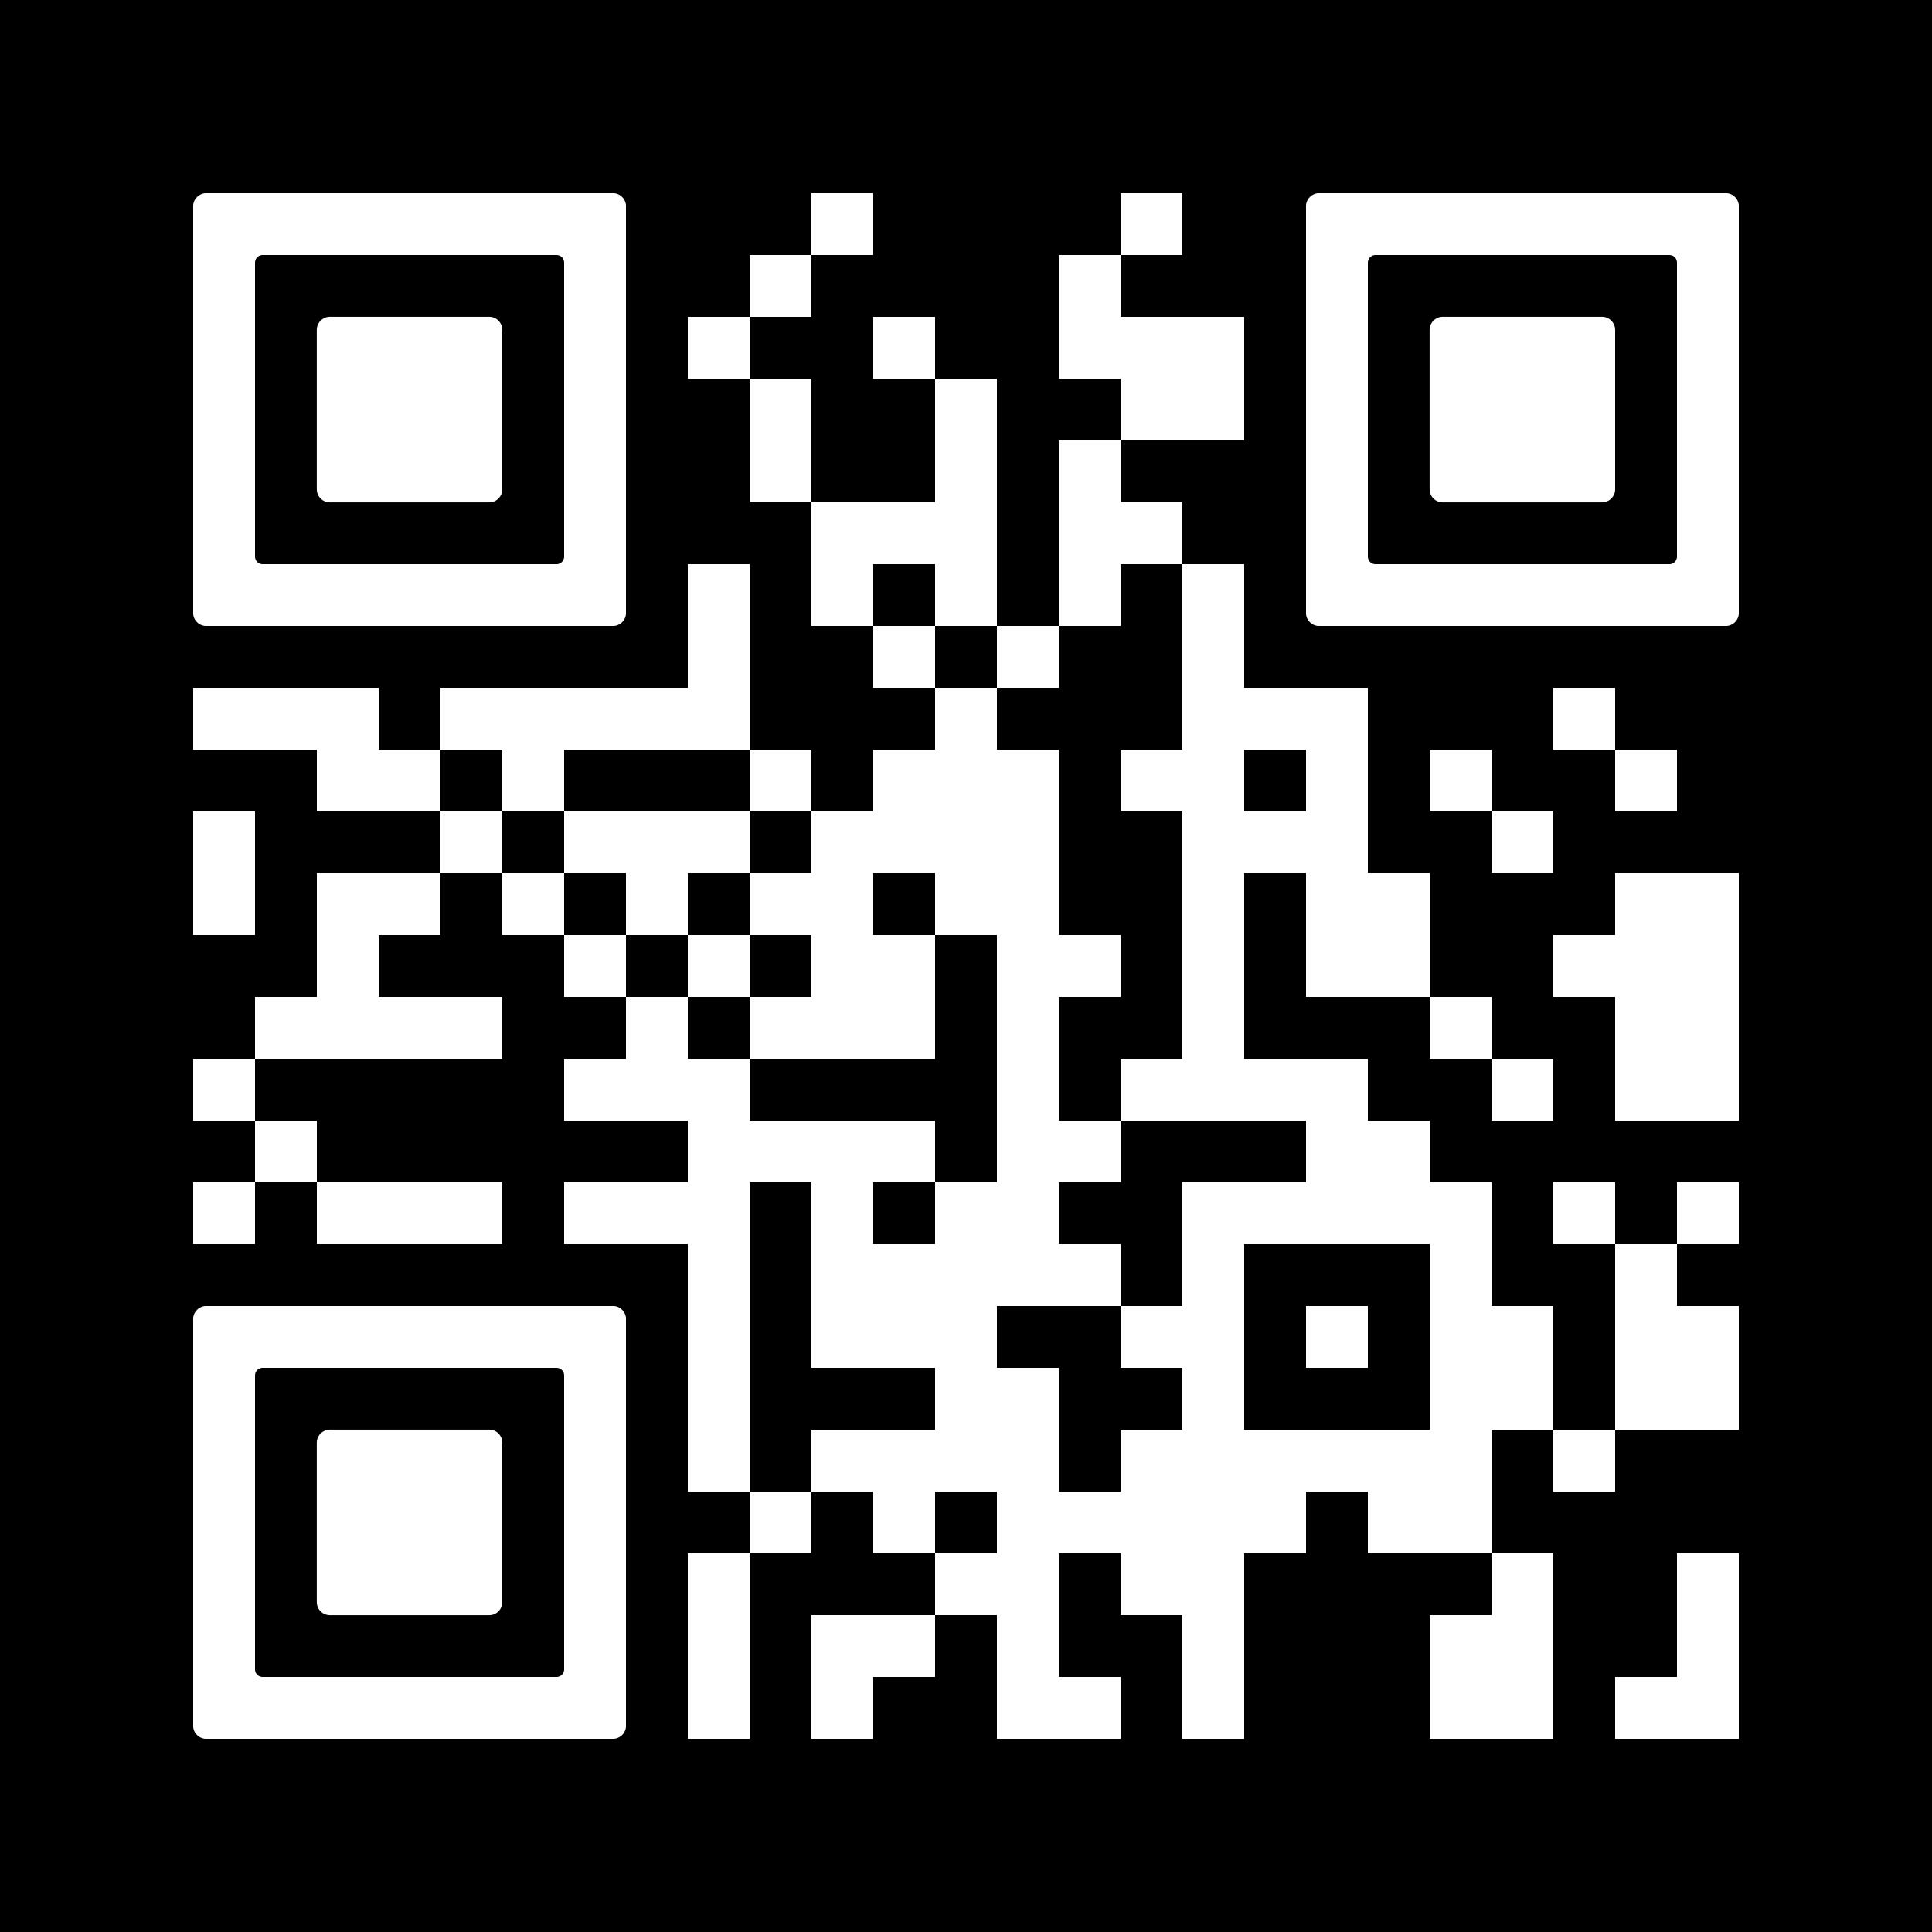
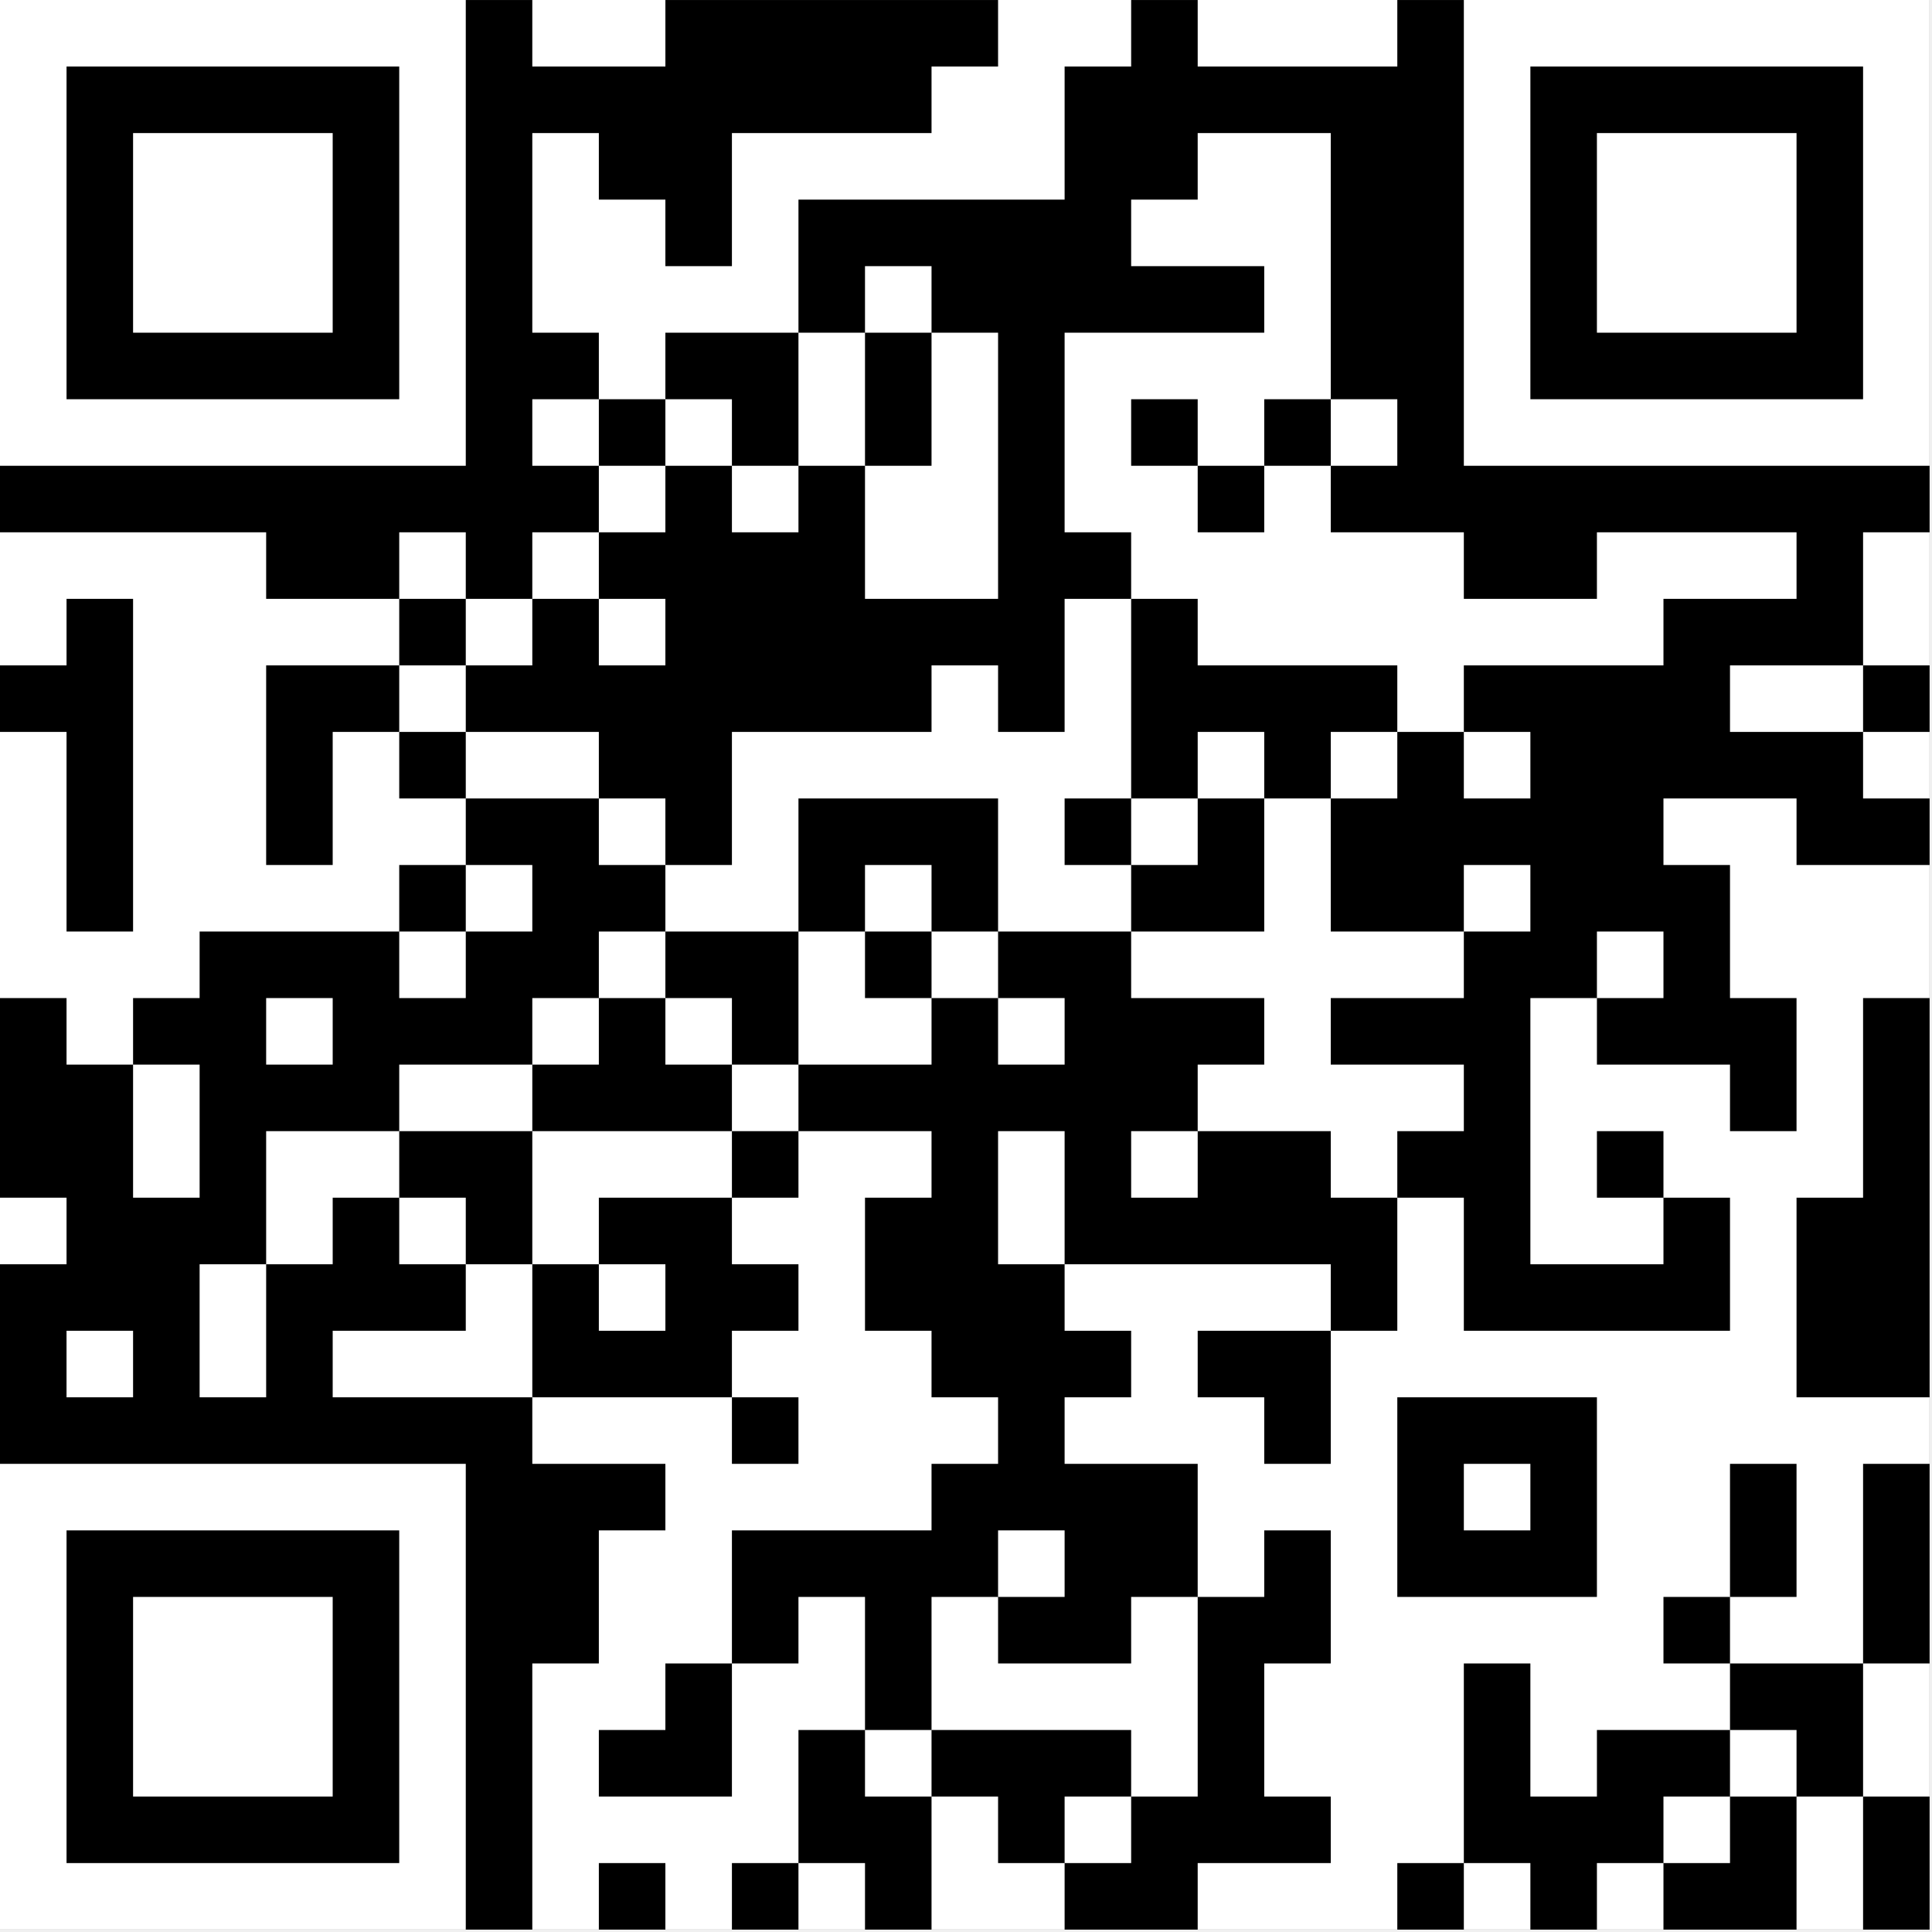
- <svg xmlns="http://www.w3.org/2000/svg" version="1.0" viewBox="0 0 100 100" enable-background="new 0 0 100 100" xml:space="preserve">
-   <svg version="1.1" width="100" height="100" viewBox="0 0 2000 2000" x="0" y="0" shape-rendering="crispEdges">
-     <defs />
-     <rect x="0" y="0" width="2000" height="2000" fill="#000000" />
-     <rect x="840" y="200" width="64" height="64" fill="#ffffff" />
-     <rect x="1160" y="200" width="64" height="64" fill="#ffffff" />
-     <rect x="776" y="264" width="64" height="64" fill="#ffffff" />
-     <rect x="1096" y="264" width="64" height="64" fill="#ffffff" />
-     <rect x="712" y="328" width="64" height="64" fill="#ffffff" />
-     <rect x="904" y="328" width="64" height="64" fill="#ffffff" />
-     <rect x="1096" y="328" width="64" height="64" fill="#ffffff" />
-     <rect x="1160" y="328" width="64" height="64" fill="#ffffff" />
-     <rect x="1224" y="328" width="64" height="64" fill="#ffffff" />
-     <rect x="776" y="392" width="64" height="64" fill="#ffffff" />
-     <rect x="968" y="392" width="64" height="64" fill="#ffffff" />
-     <rect x="1160" y="392" width="64" height="64" fill="#ffffff" />
-     <rect x="1224" y="392" width="64" height="64" fill="#ffffff" />
-     <rect x="776" y="456" width="64" height="64" fill="#ffffff" />
-     <rect x="968" y="456" width="64" height="64" fill="#ffffff" />
-     <rect x="1096" y="456" width="64" height="64" fill="#ffffff" />
-     <rect x="840" y="520" width="64" height="64" fill="#ffffff" />
-     <rect x="904" y="520" width="64" height="64" fill="#ffffff" />
-     <rect x="968" y="520" width="64" height="64" fill="#ffffff" />
-     <rect x="1096" y="520" width="64" height="64" fill="#ffffff" />
-     <rect x="1160" y="520" width="64" height="64" fill="#ffffff" />
-     <rect x="712" y="584" width="64" height="64" fill="#ffffff" />
-     <rect x="840" y="584" width="64" height="64" fill="#ffffff" />
-     <rect x="968" y="584" width="64" height="64" fill="#ffffff" />
-     <rect x="1096" y="584" width="64" height="64" fill="#ffffff" />
-     <rect x="1224" y="584" width="64" height="64" fill="#ffffff" />
-     <rect x="712" y="648" width="64" height="64" fill="#ffffff" />
-     <rect x="904" y="648" width="64" height="64" fill="#ffffff" />
-     <rect x="1032" y="648" width="64" height="64" fill="#ffffff" />
-     <rect x="1224" y="648" width="64" height="64" fill="#ffffff" />
-     <rect x="200" y="712" width="64" height="64" fill="#ffffff" />
-     <rect x="264" y="712" width="64" height="64" fill="#ffffff" />
-     <rect x="328" y="712" width="64" height="64" fill="#ffffff" />
-     <rect x="456" y="712" width="64" height="64" fill="#ffffff" />
-     <rect x="520" y="712" width="64" height="64" fill="#ffffff" />
-     <rect x="584" y="712" width="64" height="64" fill="#ffffff" />
-     <rect x="648" y="712" width="64" height="64" fill="#ffffff" />
-     <rect x="712" y="712" width="64" height="64" fill="#ffffff" />
-     <rect x="968" y="712" width="64" height="64" fill="#ffffff" />
-     <rect x="1224" y="712" width="64" height="64" fill="#ffffff" />
-     <rect x="1288" y="712" width="64" height="64" fill="#ffffff" />
-     <rect x="1352" y="712" width="64" height="64" fill="#ffffff" />
-     <rect x="1608" y="712" width="64" height="64" fill="#ffffff" />
-     <rect x="328" y="776" width="64" height="64" fill="#ffffff" />
-     <rect x="392" y="776" width="64" height="64" fill="#ffffff" />
-     <rect x="520" y="776" width="64" height="64" fill="#ffffff" />
-     <rect x="776" y="776" width="64" height="64" fill="#ffffff" />
-     <rect x="904" y="776" width="64" height="64" fill="#ffffff" />
-     <rect x="968" y="776" width="64" height="64" fill="#ffffff" />
-     <rect x="1032" y="776" width="64" height="64" fill="#ffffff" />
-     <rect x="1160" y="776" width="64" height="64" fill="#ffffff" />
-     <rect x="1224" y="776" width="64" height="64" fill="#ffffff" />
-     <rect x="1352" y="776" width="64" height="64" fill="#ffffff" />
-     <rect x="1480" y="776" width="64" height="64" fill="#ffffff" />
-     <rect x="1672" y="776" width="64" height="64" fill="#ffffff" />
-     <rect x="200" y="840" width="64" height="64" fill="#ffffff" />
-     <rect x="456" y="840" width="64" height="64" fill="#ffffff" />
-     <rect x="584" y="840" width="64" height="64" fill="#ffffff" />
-     <rect x="648" y="840" width="64" height="64" fill="#ffffff" />
-     <rect x="712" y="840" width="64" height="64" fill="#ffffff" />
-     <rect x="840" y="840" width="64" height="64" fill="#ffffff" />
-     <rect x="904" y="840" width="64" height="64" fill="#ffffff" />
-     <rect x="968" y="840" width="64" height="64" fill="#ffffff" />
-     <rect x="1032" y="840" width="64" height="64" fill="#ffffff" />
-     <rect x="1224" y="840" width="64" height="64" fill="#ffffff" />
-     <rect x="1288" y="840" width="64" height="64" fill="#ffffff" />
-     <rect x="1352" y="840" width="64" height="64" fill="#ffffff" />
-     <rect x="1544" y="840" width="64" height="64" fill="#ffffff" />
-     <rect x="200" y="904" width="64" height="64" fill="#ffffff" />
-     <rect x="328" y="904" width="64" height="64" fill="#ffffff" />
-     <rect x="392" y="904" width="64" height="64" fill="#ffffff" />
-     <rect x="520" y="904" width="64" height="64" fill="#ffffff" />
-     <rect x="648" y="904" width="64" height="64" fill="#ffffff" />
-     <rect x="776" y="904" width="64" height="64" fill="#ffffff" />
-     <rect x="840" y="904" width="64" height="64" fill="#ffffff" />
-     <rect x="968" y="904" width="64" height="64" fill="#ffffff" />
-     <rect x="1032" y="904" width="64" height="64" fill="#ffffff" />
-     <rect x="1224" y="904" width="64" height="64" fill="#ffffff" />
-     <rect x="1352" y="904" width="64" height="64" fill="#ffffff" />
-     <rect x="1416" y="904" width="64" height="64" fill="#ffffff" />
-     <rect x="1672" y="904" width="64" height="64" fill="#ffffff" />
-     <rect x="1736" y="904" width="64" height="64" fill="#ffffff" />
-     <rect x="328" y="968" width="64" height="64" fill="#ffffff" />
-     <rect x="584" y="968" width="64" height="64" fill="#ffffff" />
-     <rect x="712" y="968" width="64" height="64" fill="#ffffff" />
-     <rect x="840" y="968" width="64" height="64" fill="#ffffff" />
-     <rect x="904" y="968" width="64" height="64" fill="#ffffff" />
-     <rect x="1032" y="968" width="64" height="64" fill="#ffffff" />
-     <rect x="1096" y="968" width="64" height="64" fill="#ffffff" />
-     <rect x="1224" y="968" width="64" height="64" fill="#ffffff" />
-     <rect x="1352" y="968" width="64" height="64" fill="#ffffff" />
-     <rect x="1416" y="968" width="64" height="64" fill="#ffffff" />
-     <rect x="1608" y="968" width="64" height="64" fill="#ffffff" />
-     <rect x="1672" y="968" width="64" height="64" fill="#ffffff" />
-     <rect x="1736" y="968" width="64" height="64" fill="#ffffff" />
-     <rect x="264" y="1032" width="64" height="64" fill="#ffffff" />
-     <rect x="328" y="1032" width="64" height="64" fill="#ffffff" />
-     <rect x="392" y="1032" width="64" height="64" fill="#ffffff" />
-     <rect x="456" y="1032" width="64" height="64" fill="#ffffff" />
-     <rect x="648" y="1032" width="64" height="64" fill="#ffffff" />
-     <rect x="776" y="1032" width="64" height="64" fill="#ffffff" />
-     <rect x="840" y="1032" width="64" height="64" fill="#ffffff" />
-     <rect x="904" y="1032" width="64" height="64" fill="#ffffff" />
-     <rect x="1032" y="1032" width="64" height="64" fill="#ffffff" />
-     <rect x="1224" y="1032" width="64" height="64" fill="#ffffff" />
-     <rect x="1480" y="1032" width="64" height="64" fill="#ffffff" />
-     <rect x="1672" y="1032" width="64" height="64" fill="#ffffff" />
-     <rect x="1736" y="1032" width="64" height="64" fill="#ffffff" />
-     <rect x="200" y="1096" width="64" height="64" fill="#ffffff" />
-     <rect x="584" y="1096" width="64" height="64" fill="#ffffff" />
-     <rect x="648" y="1096" width="64" height="64" fill="#ffffff" />
-     <rect x="712" y="1096" width="64" height="64" fill="#ffffff" />
-     <rect x="1032" y="1096" width="64" height="64" fill="#ffffff" />
-     <rect x="1160" y="1096" width="64" height="64" fill="#ffffff" />
-     <rect x="1224" y="1096" width="64" height="64" fill="#ffffff" />
-     <rect x="1288" y="1096" width="64" height="64" fill="#ffffff" />
-     <rect x="1352" y="1096" width="64" height="64" fill="#ffffff" />
-     <rect x="1544" y="1096" width="64" height="64" fill="#ffffff" />
-     <rect x="1672" y="1096" width="64" height="64" fill="#ffffff" />
-     <rect x="1736" y="1096" width="64" height="64" fill="#ffffff" />
-     <rect x="264" y="1160" width="64" height="64" fill="#ffffff" />
-     <rect x="712" y="1160" width="64" height="64" fill="#ffffff" />
-     <rect x="776" y="1160" width="64" height="64" fill="#ffffff" />
-     <rect x="840" y="1160" width="64" height="64" fill="#ffffff" />
-     <rect x="904" y="1160" width="64" height="64" fill="#ffffff" />
-     <rect x="1032" y="1160" width="64" height="64" fill="#ffffff" />
-     <rect x="1096" y="1160" width="64" height="64" fill="#ffffff" />
-     <rect x="1352" y="1160" width="64" height="64" fill="#ffffff" />
-     <rect x="1416" y="1160" width="64" height="64" fill="#ffffff" />
-     <rect x="200" y="1224" width="64" height="64" fill="#ffffff" />
-     <rect x="328" y="1224" width="64" height="64" fill="#ffffff" />
-     <rect x="392" y="1224" width="64" height="64" fill="#ffffff" />
-     <rect x="456" y="1224" width="64" height="64" fill="#ffffff" />
-     <rect x="584" y="1224" width="64" height="64" fill="#ffffff" />
-     <rect x="648" y="1224" width="64" height="64" fill="#ffffff" />
-     <rect x="712" y="1224" width="64" height="64" fill="#ffffff" />
-     <rect x="840" y="1224" width="64" height="64" fill="#ffffff" />
-     <rect x="968" y="1224" width="64" height="64" fill="#ffffff" />
-     <rect x="1032" y="1224" width="64" height="64" fill="#ffffff" />
-     <rect x="1224" y="1224" width="64" height="64" fill="#ffffff" />
-     <rect x="1288" y="1224" width="64" height="64" fill="#ffffff" />
-     <rect x="1352" y="1224" width="64" height="64" fill="#ffffff" />
-     <rect x="1416" y="1224" width="64" height="64" fill="#ffffff" />
-     <rect x="1480" y="1224" width="64" height="64" fill="#ffffff" />
-     <rect x="1608" y="1224" width="64" height="64" fill="#ffffff" />
-     <rect x="1736" y="1224" width="64" height="64" fill="#ffffff" />
-     <rect x="712" y="1288" width="64" height="64" fill="#ffffff" />
-     <rect x="840" y="1288" width="64" height="64" fill="#ffffff" />
-     <rect x="904" y="1288" width="64" height="64" fill="#ffffff" />
-     <rect x="968" y="1288" width="64" height="64" fill="#ffffff" />
-     <rect x="1032" y="1288" width="64" height="64" fill="#ffffff" />
-     <rect x="1096" y="1288" width="64" height="64" fill="#ffffff" />
-     <rect x="1224" y="1288" width="64" height="64" fill="#ffffff" />
-     <rect x="1480" y="1288" width="64" height="64" fill="#ffffff" />
-     <rect x="1672" y="1288" width="64" height="64" fill="#ffffff" />
-     <rect x="712" y="1352" width="64" height="64" fill="#ffffff" />
-     <rect x="840" y="1352" width="64" height="64" fill="#ffffff" />
-     <rect x="904" y="1352" width="64" height="64" fill="#ffffff" />
-     <rect x="968" y="1352" width="64" height="64" fill="#ffffff" />
-     <rect x="1160" y="1352" width="64" height="64" fill="#ffffff" />
-     <rect x="1224" y="1352" width="64" height="64" fill="#ffffff" />
-     <rect x="1352" y="1352" width="64" height="64" fill="#ffffff" />
-     <rect x="1480" y="1352" width="64" height="64" fill="#ffffff" />
-     <rect x="1544" y="1352" width="64" height="64" fill="#ffffff" />
-     <rect x="1672" y="1352" width="64" height="64" fill="#ffffff" />
-     <rect x="1736" y="1352" width="64" height="64" fill="#ffffff" />
-     <rect x="712" y="1416" width="64" height="64" fill="#ffffff" />
-     <rect x="968" y="1416" width="64" height="64" fill="#ffffff" />
-     <rect x="1032" y="1416" width="64" height="64" fill="#ffffff" />
-     <rect x="1224" y="1416" width="64" height="64" fill="#ffffff" />
-     <rect x="1480" y="1416" width="64" height="64" fill="#ffffff" />
-     <rect x="1544" y="1416" width="64" height="64" fill="#ffffff" />
-     <rect x="1672" y="1416" width="64" height="64" fill="#ffffff" />
-     <rect x="1736" y="1416" width="64" height="64" fill="#ffffff" />
-     <rect x="712" y="1480" width="64" height="64" fill="#ffffff" />
-     <rect x="840" y="1480" width="64" height="64" fill="#ffffff" />
-     <rect x="904" y="1480" width="64" height="64" fill="#ffffff" />
-     <rect x="968" y="1480" width="64" height="64" fill="#ffffff" />
-     <rect x="1032" y="1480" width="64" height="64" fill="#ffffff" />
-     <rect x="1160" y="1480" width="64" height="64" fill="#ffffff" />
-     <rect x="1224" y="1480" width="64" height="64" fill="#ffffff" />
-     <rect x="1288" y="1480" width="64" height="64" fill="#ffffff" />
-     <rect x="1352" y="1480" width="64" height="64" fill="#ffffff" />
-     <rect x="1416" y="1480" width="64" height="64" fill="#ffffff" />
-     <rect x="1480" y="1480" width="64" height="64" fill="#ffffff" />
-     <rect x="1608" y="1480" width="64" height="64" fill="#ffffff" />
-     <rect x="776" y="1544" width="64" height="64" fill="#ffffff" />
-     <rect x="904" y="1544" width="64" height="64" fill="#ffffff" />
-     <rect x="1032" y="1544" width="64" height="64" fill="#ffffff" />
-     <rect x="1096" y="1544" width="64" height="64" fill="#ffffff" />
-     <rect x="1160" y="1544" width="64" height="64" fill="#ffffff" />
-     <rect x="1224" y="1544" width="64" height="64" fill="#ffffff" />
-     <rect x="1288" y="1544" width="64" height="64" fill="#ffffff" />
-     <rect x="1416" y="1544" width="64" height="64" fill="#ffffff" />
-     <rect x="1480" y="1544" width="64" height="64" fill="#ffffff" />
-     <rect x="712" y="1608" width="64" height="64" fill="#ffffff" />
-     <rect x="968" y="1608" width="64" height="64" fill="#ffffff" />
-     <rect x="1032" y="1608" width="64" height="64" fill="#ffffff" />
-     <rect x="1160" y="1608" width="64" height="64" fill="#ffffff" />
-     <rect x="1224" y="1608" width="64" height="64" fill="#ffffff" />
-     <rect x="1544" y="1608" width="64" height="64" fill="#ffffff" />
-     <rect x="1736" y="1608" width="64" height="64" fill="#ffffff" />
-     <rect x="712" y="1672" width="64" height="64" fill="#ffffff" />
-     <rect x="840" y="1672" width="64" height="64" fill="#ffffff" />
-     <rect x="904" y="1672" width="64" height="64" fill="#ffffff" />
-     <rect x="1032" y="1672" width="64" height="64" fill="#ffffff" />
-     <rect x="1224" y="1672" width="64" height="64" fill="#ffffff" />
-     <rect x="1480" y="1672" width="64" height="64" fill="#ffffff" />
-     <rect x="1544" y="1672" width="64" height="64" fill="#ffffff" />
-     <rect x="1736" y="1672" width="64" height="64" fill="#ffffff" />
-     <rect x="712" y="1736" width="64" height="64" fill="#ffffff" />
-     <rect x="840" y="1736" width="64" height="64" fill="#ffffff" />
-     <rect x="1032" y="1736" width="64" height="64" fill="#ffffff" />
-     <rect x="1096" y="1736" width="64" height="64" fill="#ffffff" />
-     <rect x="1224" y="1736" width="64" height="64" fill="#ffffff" />
-     <rect x="1480" y="1736" width="64" height="64" fill="#ffffff" />
-     <rect x="1544" y="1736" width="64" height="64" fill="#ffffff" />
-     <rect x="1672" y="1736" width="64" height="64" fill="#ffffff" />
-     <rect x="1736" y="1736" width="64" height="64" fill="#ffffff" />
-     <svg version="1.1" id="Ebene_1" x="200" y="200" viewBox="0 0 700 700" style="enable-background:new 0 0 700 700;" xml:space="preserve" width="448" height="448" shape-rendering="auto">
-       <path fill="#ffffff" d="M21.2-0.1C9.5-0.1-0.1,9.5-0.1,21.2v78.8v100v100v100v100v100v78.8c0,11.7,9.5,21.3,21.3,21.3h657.6  c11.7,0,21.3-9.5,21.3-21.3V600V500V400V300V200v-100V21.2c0-11.7-9.5-21.3-21.3-21.3H21.2z M600,200v100v100v100v87.8  c0,6.8-5.5,12.2-12.2,12.2H112.2c-6.8,0-12.2-5.5-12.2-12.2V500V400V300V200v-87.8c0-6.8,5.5-12.2,12.2-12.2h475.6  c6.8,0,12.2,5.5,12.2,12.2V200z" />
-     </svg>
-     <svg version="1.1" id="Ebene_1" x="200" y="200" viewBox="0 0 700 700" style="enable-background:new 0 0 700 700;" xml:space="preserve" width="448" height="448" shape-rendering="auto">
-       <path fill="#ffffff" d="M500,400V300v-78.8c0-11.7-9.5-21.3-21.3-21.3H221.2c-11.7,0-21.3,9.5-21.3,21.3V300v100v78.8    c0,11.7,9.5,21.3,21.3,21.3h257.5c11.7,0,21.3-9.5,21.3-21.3V400z" />
-     </svg>
-     <svg version="1.1" id="Ebene_1" x="1352" y="200" viewBox="0 0 700 700" style="enable-background:new 0 0 700 700;" xml:space="preserve" width="448" height="448" shape-rendering="auto">
-       <path fill="#ffffff" d="M21.2-0.1C9.5-0.1-0.1,9.5-0.1,21.2v78.8v100v100v100v100v100v78.8c0,11.7,9.5,21.3,21.3,21.3h657.6  c11.7,0,21.3-9.5,21.3-21.3V600V500V400V300V200v-100V21.2c0-11.7-9.5-21.3-21.3-21.3H21.2z M600,200v100v100v100v87.8  c0,6.8-5.5,12.2-12.2,12.2H112.2c-6.8,0-12.2-5.5-12.2-12.2V500V400V300V200v-87.8c0-6.8,5.5-12.2,12.2-12.2h475.6  c6.8,0,12.2,5.5,12.2,12.2V200z" />
-     </svg>
-     <svg version="1.1" id="Ebene_1" x="1352" y="200" viewBox="0 0 700 700" style="enable-background:new 0 0 700 700;" xml:space="preserve" width="448" height="448" shape-rendering="auto">
-       <path fill="#ffffff" d="M500,400V300v-78.8c0-11.7-9.5-21.3-21.3-21.3H221.2c-11.7,0-21.3,9.5-21.3,21.3V300v100v78.8    c0,11.7,9.5,21.3,21.3,21.3h257.5c11.7,0,21.3-9.5,21.3-21.3V400z" />
-     </svg>
-     <svg version="1.1" id="Ebene_1" x="200" y="1352" viewBox="0 0 700 700" style="enable-background:new 0 0 700 700;" xml:space="preserve" width="448" height="448" shape-rendering="auto">
-       <path fill="#ffffff" d="M21.2-0.1C9.5-0.1-0.1,9.5-0.1,21.2v78.8v100v100v100v100v100v78.8c0,11.7,9.5,21.3,21.3,21.3h657.6  c11.7,0,21.3-9.5,21.3-21.3V600V500V400V300V200v-100V21.2c0-11.7-9.5-21.3-21.3-21.3H21.2z M600,200v100v100v100v87.8  c0,6.8-5.5,12.2-12.2,12.2H112.2c-6.8,0-12.2-5.5-12.2-12.2V500V400V300V200v-87.8c0-6.8,5.5-12.2,12.2-12.2h475.6  c6.8,0,12.2,5.5,12.2,12.2V200z" />
-     </svg>
-     <svg version="1.1" id="Ebene_1" x="200" y="1352" viewBox="0 0 700 700" style="enable-background:new 0 0 700 700;" xml:space="preserve" width="448" height="448" shape-rendering="auto">
-       <path fill="#ffffff" d="M500,400V300v-78.8c0-11.7-9.5-21.3-21.3-21.3H221.2c-11.7,0-21.3,9.5-21.3,21.3V300v100v78.8    c0,11.7,9.5,21.3,21.3,21.3h257.5c11.7,0,21.3-9.5,21.3-21.3V400z" />
-     </svg>
-   </svg>
+ <svg xmlns="http://www.w3.org/2000/svg" width="267" height="267" viewBox="0 0 267 267" fill="none">
+   <path d="M266.667 0.003H0V266.67H266.667V0.003Z" fill="black" />
+   <path d="M0 32.184V64.369H32.184H64.369V32.184V0H32.184H0V32.184ZM55.173 32.184V55.173H32.184H9.196V32.184V9.196H32.184H55.173V32.184Z" fill="white" />
+   <path d="M18.391 32.184V45.978H32.184H45.977V32.184V18.391H32.184H18.391V32.184Z" fill="white" />
+   <path d="M73.564 4.598V9.196H82.76H91.956V4.598V3.66569e-05H82.76H73.564V4.598Z" fill="white" />
+   <path d="M137.933 4.598V9.196H133.335H128.737V13.793V18.391H114.944H101.151V27.587V36.782H96.553H91.955V32.184V27.587H87.357H82.76V22.989V18.391H78.162H73.564V32.184V45.978H78.162H82.76V50.575V55.173H78.162H73.564V59.771V64.369H78.162H82.76V68.966V73.564H78.162H73.564V78.162V82.76H68.966H64.369V78.162V73.564H59.771H55.173V78.162V82.76H45.978H36.782V78.162V73.564H18.391H0V82.76V91.955H4.598H9.196V87.358V82.76H13.793H18.391V105.749V128.737H13.793H9.196V114.944V101.151H4.598H0V119.542V137.933H4.598H9.196V142.531V147.128H13.793H18.391V156.324V165.519H22.989H27.587V156.324V147.128H22.989H18.391V142.531V137.933H22.989H27.587V133.335V128.737H41.38H55.173V133.335V137.933H59.771H64.369V133.335V128.737H68.966H73.564V124.14V119.542H68.966H64.369V114.944V110.346H73.564H82.76V114.944V119.542H87.357H91.955V124.14V128.737H87.357H82.76V133.335V137.933H78.162H73.564V142.531V147.128H64.369H55.173V151.726V156.324H45.978H36.782V165.519V174.715H32.184H27.587V183.91V193.106H32.184H36.782V183.91V174.715H41.38H45.978V170.117V165.519H50.575H55.173V170.117V174.715H59.771H64.369V179.313V183.91H55.173H45.978V188.508V193.106H59.771H73.564V197.704V202.302H82.76H91.955V206.899V211.497H87.357H82.76V220.693V229.888H78.162H73.564V248.279V266.67H78.162H82.76V262.072V257.475H87.357H91.955V262.072V266.67H96.553H101.151V262.072V257.475H105.748H110.346V262.072V266.67H114.944H119.542V262.072V257.475H114.944H110.346V248.279V239.084H114.944H119.542V243.681V248.279H124.14H128.737V257.475V266.67H137.933H147.128V262.072V257.475H151.726H156.324V252.877V248.279H160.922H165.519V234.486V220.693H170.117H174.715V216.095V211.497H179.313H183.91V220.693V229.888H179.313H174.715V239.084V248.279H179.313H183.91V252.877V257.475H174.715H165.519V262.072V266.67H179.313H193.106V262.072V257.475H197.704H202.301V262.072V266.67H206.899H211.497V262.072V257.475H206.899H202.301V243.681V229.888H206.899H211.497V239.084V248.279H216.095H220.693V243.681V239.084H229.888H239.084V243.681V248.279H234.486H229.888V252.877V257.475H225.29H220.693V262.072V266.67H225.29H229.888V262.072V257.475H234.486H239.084V252.877V248.279H243.681H248.279V257.475V266.67H252.877H257.475V257.475V248.279H262.072H266.67V239.084V229.888H262.072H257.475V216.095V202.302H262.072H266.67V197.704V193.106H257.475H248.279V179.313V165.519H252.877H257.475V151.726V137.933H262.072H266.67V128.737V119.542H257.475H248.279V114.944V110.346H239.084H229.888V114.944V119.542H234.486H239.084V128.737V137.933H243.681H248.279V147.128V156.324H243.681H239.084V151.726V147.128H229.888H220.693V142.531V137.933H225.29H229.888V133.335V128.737H225.29H220.693V133.335V137.933H216.095H211.497V156.324V174.715H220.693H229.888V170.117V165.519H234.486H239.084V174.715V183.91H220.693H202.301V174.715V165.519H197.704H193.106V160.922V156.324H197.704H202.301V151.726V147.128H193.106H183.91V142.531V137.933H193.106H202.301V133.335V128.737H206.899H211.497V124.14V119.542H206.899H202.301V124.14V128.737H193.106H183.91V119.542V110.346H188.508H193.106V105.749V101.151H197.704H202.301V105.749V110.346H206.899H211.497V105.749V101.151H206.899H202.301V96.553V91.955H216.095H229.888V87.358V82.76H239.084H248.279V78.162V73.564H234.486H220.693V78.162V82.76H211.497H202.301V78.162V73.564H193.106H183.91V68.966V64.369H188.508H193.106V59.771V55.173H188.508H183.91V36.782V18.391H174.715H165.519V22.989V27.587H160.922H156.324V32.184V36.782H165.519H174.715V41.38V45.978H160.922H147.128V59.771V73.564H151.726H156.324V78.162V82.76H151.726H147.128V91.955V101.151H142.531H137.933V96.553V91.955H133.335H128.737V96.553V101.151H114.944H101.151V110.346V119.542H96.553H91.955V114.944V110.346H87.357H82.76V105.749V101.151H73.564H64.369V96.553V91.955H68.966H73.564V87.358V82.76H78.162H82.76V87.358V91.955H87.357H91.955V87.358V82.76H87.357H82.76V78.162V73.564H87.357H91.955V68.966V64.369H96.553H101.151V68.966V73.564H105.748H110.346V68.966V64.369H114.944H119.542V73.564V82.76H128.737H137.933V64.369V45.978H133.335H128.737V41.38V36.782H124.14H119.542V41.38V45.978H114.944H110.346V36.782V27.587H128.737H147.128V18.391V9.196H151.726H156.324V4.598V6.05583e-05H147.128H137.933V4.598ZM110.346 55.173V64.369H105.748H101.151V59.771V55.173H96.553H91.955V59.771V64.369H87.357H82.76V59.771V55.173H87.357H91.955V50.575V45.978H101.151H110.346V55.173ZM128.737 55.173V64.369H124.14H119.542V55.173V45.978H124.14H128.737V55.173ZM165.519 59.771V64.369H170.117H174.715V59.771V55.173H179.313H183.91V59.771V64.369H179.313H174.715V68.966V73.564H170.117H165.519V68.966V64.369H160.922H156.324V59.771V55.173H160.922H165.519V59.771ZM64.369 87.358V91.955H59.771H55.173V96.553V101.151H59.771H64.369V105.749V110.346H59.771H55.173V105.749V101.151H50.575H45.978V110.346V119.542H41.38H36.782V105.749V91.955H45.978H55.173V87.358V82.76H59.771H64.369V87.358ZM165.519 87.358V91.955H179.313H193.106V96.553V101.151H188.508H183.91V105.749V110.346H179.313H174.715V119.542V128.737H165.519H156.324V133.335V137.933H165.519H174.715V142.531V147.128H170.117H165.519V151.726V156.324H174.715H183.91V160.922V165.519H188.508H193.106V174.715V183.91H188.508H183.91V193.106V202.302H179.313H174.715V197.704V193.106H170.117H165.519V188.508V183.91H174.715H183.91V179.313V174.715H165.519H147.128V179.313V183.91H151.726H156.324V188.508V193.106H151.726H147.128V197.704V202.302H156.324H165.519V211.497V220.693H160.922H156.324V225.29V229.888H147.128H137.933V225.29V220.693H133.335H128.737V229.888V239.084H142.531H156.324V243.681V248.279H151.726H147.128V252.877V257.475H142.531H137.933V252.877V248.279H133.335H128.737V243.681V239.084H124.14H119.542V229.888V220.693H114.944H110.346V225.29V229.888H105.748H101.151V239.084V248.279H91.955H82.76V243.681V239.084H87.357H91.955V234.486V229.888H96.553H101.151V220.693V211.497H114.944H128.737V206.899V202.302H133.335H137.933V197.704V193.106H133.335H128.737V188.508V183.91H124.14H119.542V174.715V165.519H124.14H128.737V160.922V156.324H119.542H110.346V160.922V165.519H105.748H101.151V170.117V174.715H105.748H110.346V179.313V183.91H105.748H101.151V188.508V193.106H105.748H110.346V197.704V202.302H105.748H101.151V197.704V193.106H87.357H73.564V183.91V174.715H68.966H64.369V170.117V165.519H59.771H55.173V160.922V156.324H64.369H73.564V151.726V147.128H78.162H82.76V142.531V137.933H87.357H91.955V133.335V128.737H101.151H110.346V119.542V110.346H124.14H137.933V119.542V128.737H147.128H156.324V124.14V119.542H151.726H147.128V114.944V110.346H151.726H156.324V96.553V82.76H160.922H165.519V87.358ZM64.369 124.14V128.737H59.771H55.173V124.14V119.542H59.771H64.369V124.14ZM229.888 160.922V165.519H225.29H220.693V160.922V156.324H225.29H229.888V160.922ZM220.693 206.899V220.693H206.899H193.106V206.899V193.106H206.899H220.693V206.899ZM248.279 211.497V220.693H243.681H239.084V225.29V229.888H248.279H257.475V239.084V248.279H252.877H248.279V243.681V239.084H243.681H239.084V234.486V229.888H234.486H229.888V225.29V220.693H234.486H239.084V211.497V202.302H243.681H248.279V211.497Z" fill="white" />
+   <path d="M165.52 105.749V110.346H160.922H156.324V114.944V119.542H160.922H165.52V114.944V110.346H170.117H174.715V105.749V101.151H170.117H165.52V105.749Z" fill="white" />
+   <path d="M119.542 124.14V128.737H114.944H110.347V137.933V147.128H105.749H101.151V142.531V137.933H96.553H91.956V142.531V147.128H96.553H101.151V151.726V156.324H87.358H73.564V165.519V174.715H78.162H82.76V179.313V183.911H87.358H91.956V179.313V174.715H87.358H82.76V170.117V165.519H91.956H101.151V160.922V156.324H105.749H110.347V151.726V147.128H119.542H128.738V142.531V137.933H133.335H137.933V142.531V147.128H142.531H147.129V142.531V137.933H142.531H137.933V133.335V128.737H133.335H128.738V124.14V119.542H124.14H119.542V124.14ZM128.738 133.335V137.933H124.14H119.542V133.335V128.737H124.14H128.738V133.335Z" fill="white" />
+   <path d="M137.933 165.519V174.715H142.53H147.128V165.519V156.324H142.53H137.933V165.519Z" fill="white" />
+   <path d="M156.324 160.922V165.519H160.922H165.52V160.922V156.324H160.922H156.324V160.922Z" fill="white" />
+   <path d="M137.933 216.095V220.693H142.53H147.128V216.095V211.497H142.53H137.933V216.095Z" fill="white" />
+   <path d="M202.302 206.899V211.497H206.9H211.497V206.899V202.302H206.9H202.302V206.899Z" fill="white" />
+   <path d="M165.52 4.598V9.196H179.313H193.106V4.598V3.66569e-05H179.313H165.52V4.598Z" fill="white" />
+   <path d="M202.302 32.184V64.369H234.486H266.67V32.184V0H234.486H202.302V32.184ZM257.475 32.184V55.173H234.486H211.497V32.184V9.196H234.486H257.475V32.184Z" fill="white" />
+   <path d="M220.692 32.184V45.978H234.486H248.279V32.184V18.391H234.486H220.692V32.184Z" fill="white" />
+   <path d="M257.475 82.76V91.955H248.28H239.084V96.553V101.151H248.28H257.475V105.749V110.346H262.073H266.671V105.749V101.151H262.073H257.475V96.553V91.955H262.073H266.671V82.76V73.564H262.073H257.475V82.76Z" fill="white" />
+   <path d="M36.782 142.531V147.128H41.38H45.978V142.531V137.933H41.38H36.782V142.531Z" fill="white" />
+   <path d="M0 170.117V174.715H4.598H9.196V170.117V165.519H4.598H0V170.117Z" fill="white" />
+   <path d="M9.195 188.508V193.106H13.793H18.391V188.508V183.91H13.793H9.195V188.508Z" fill="white" />
+   <path d="M0 234.486V266.67H32.184H64.369V234.486V202.302H32.184H0V234.486ZM55.173 234.486V257.475H32.184H9.196V234.486V211.497H32.184H55.173V234.486Z" fill="white" />
+   <path d="M18.391 234.486V248.279H32.184H45.977V234.486V220.693H32.184H18.391V234.486Z" fill="white" />
</svg>
